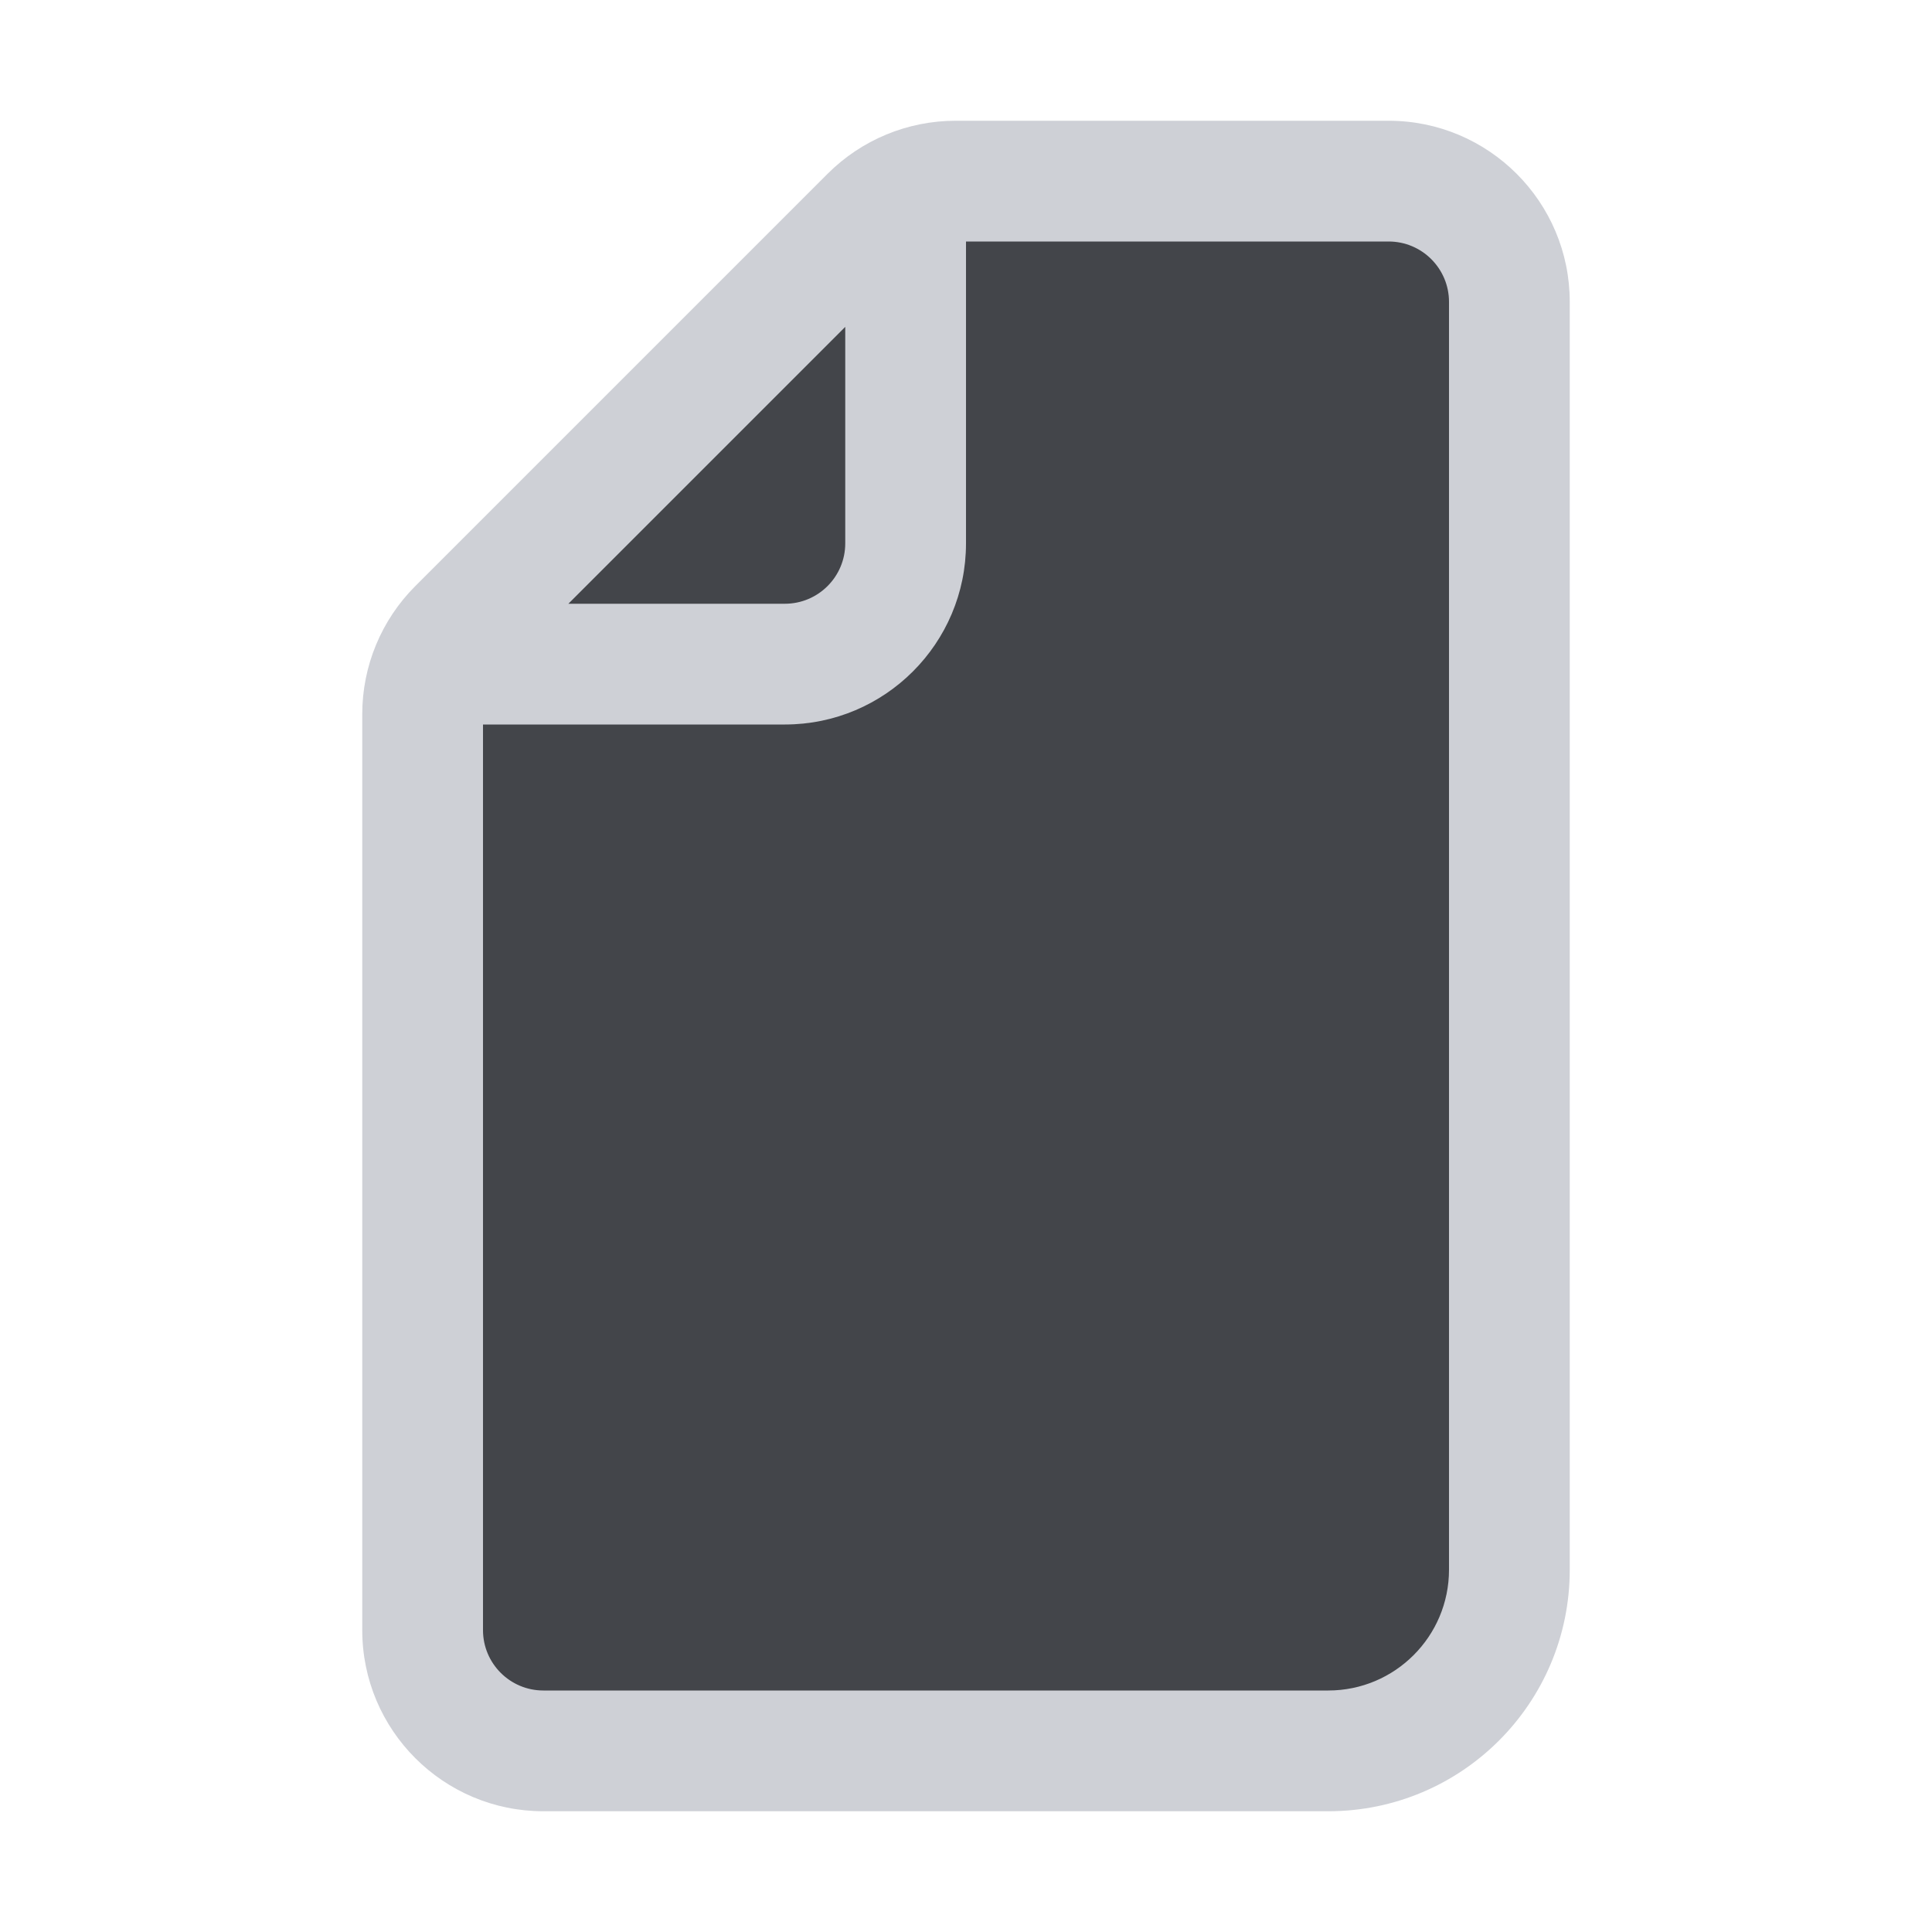
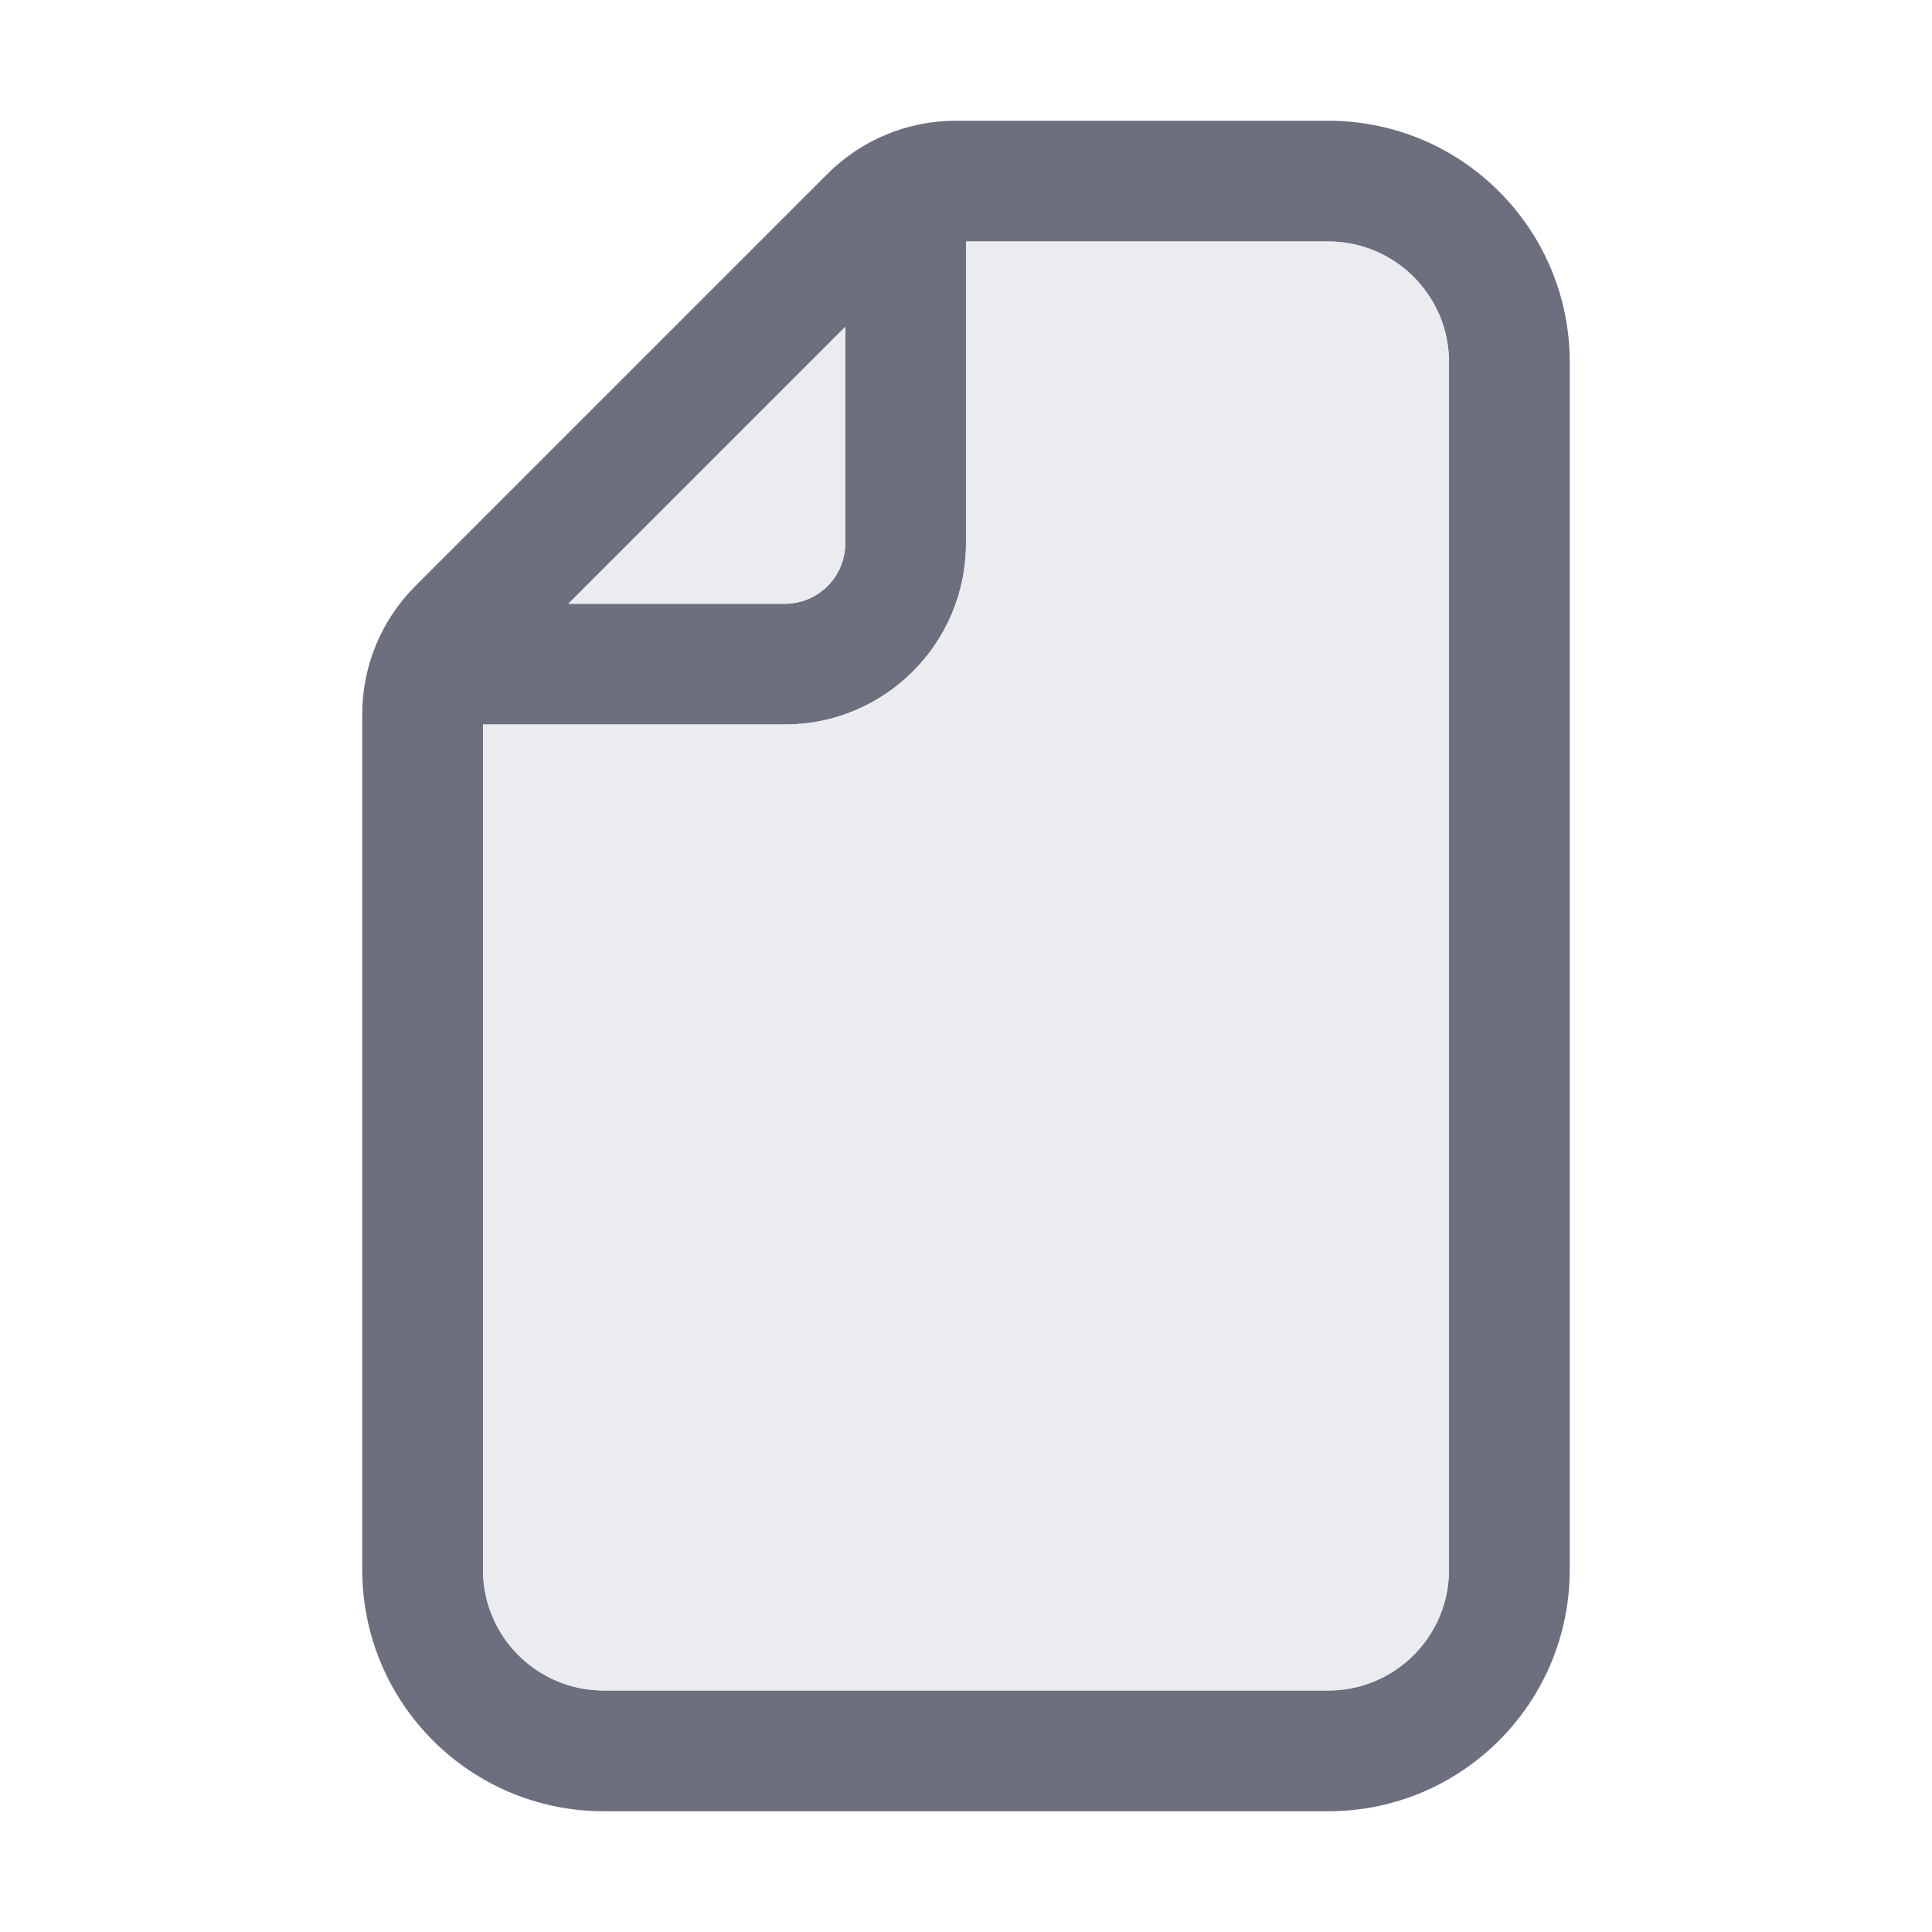
- <svg xmlns="http://www.w3.org/2000/svg" width="100%" height="100%" viewBox="0 0 32 32" version="1.1" xml:space="preserve" style="fill-rule:evenodd;clip-rule:evenodd;stroke-linejoin:round;stroke-miterlimit:2;">
-   <g transform="matrix(2,0,0,2,7,3)">
-     <path d="M0,4.414C0,4.149 0.105,3.895 0.293,3.707L3.707,0.293C3.895,0.105 4.149,0 4.414,0L8,0C8.552,0 9,0.448 9,1L9,11.999C9,12.551 8.552,13 8,13L1,13C0.448,13 0,12.552 0,12L0,4.414Z" style="fill:rgb(67,69,74);fill-rule:nonzero;" />
-   </g>
-   <g transform="matrix(2,0,0,2,6,2)">
-     <path d="M4.914,0C4.516,0 4.135,0.158 3.854,0.439L0.439,3.854C0.158,4.135 0,4.516 0,4.914L0,12.5C0,13.328 0.672,14 1.5,14L8,14C9.105,14 10,13.105 10,12L10,1.5C10,0.672 9.328,0 8.5,0L4.914,0ZM9,1.5C9,1.224 8.776,1 8.5,1L5,1L5,3.5C5,4.328 4.328,5 3.5,5L1,5L1,12.5C1,12.776 1.224,13 1.5,13L8,13C8.552,13 9,12.552 9,12L9,1.5ZM4,1.707L1.707,4L3.5,4C3.776,4 4,3.776 4,3.5L4,1.707Z" style="fill:rgb(206,208,214);" />
+ <svg xmlns="http://www.w3.org/2000/svg" width="16" height="16" viewBox="0 0 16 16" fill="none">
+   <g id="Theme = Light">
+     <path id="Union" fill-rule="evenodd" clip-rule="evenodd" d="M11 1H7.914C7.516 1 7.135 1.158 6.854 1.439L3.439 4.854C3.158 5.135 3 5.516 3 5.914V13C3 14.105 3.895 15 5 15H11C12.105 15 13 14.105 13 13V3C13 1.895 12.105 1 11 1ZM4 13C4 13.552 4.448 14 5 14H11C11.552 14 12 13.552 12 13V3C12 2.448 11.552 2 11 2H8V4.5C8 5.328 7.328 6 6.5 6H4V13ZM4.707 5L7 2.707V4.5C7 4.776 6.776 5 6.5 5H4.707Z" fill="#6C707E" />
+     <g id="Subtract">
+       <path d="M5 14C4.448 14 4 13.552 4 13V6H6.5C7.328 6 8 5.328 8 4.5V2H11C11.552 2 12 2.448 12 3V13C12 13.552 11.552 14 11 14H5Z" fill="#EBECF0" />
+       <path d="M7 2.707L4.707 5H6.5C6.776 5 7 4.776 7 4.5V2.707Z" fill="#EBECF0" />
+     </g>
  </g>
</svg>
